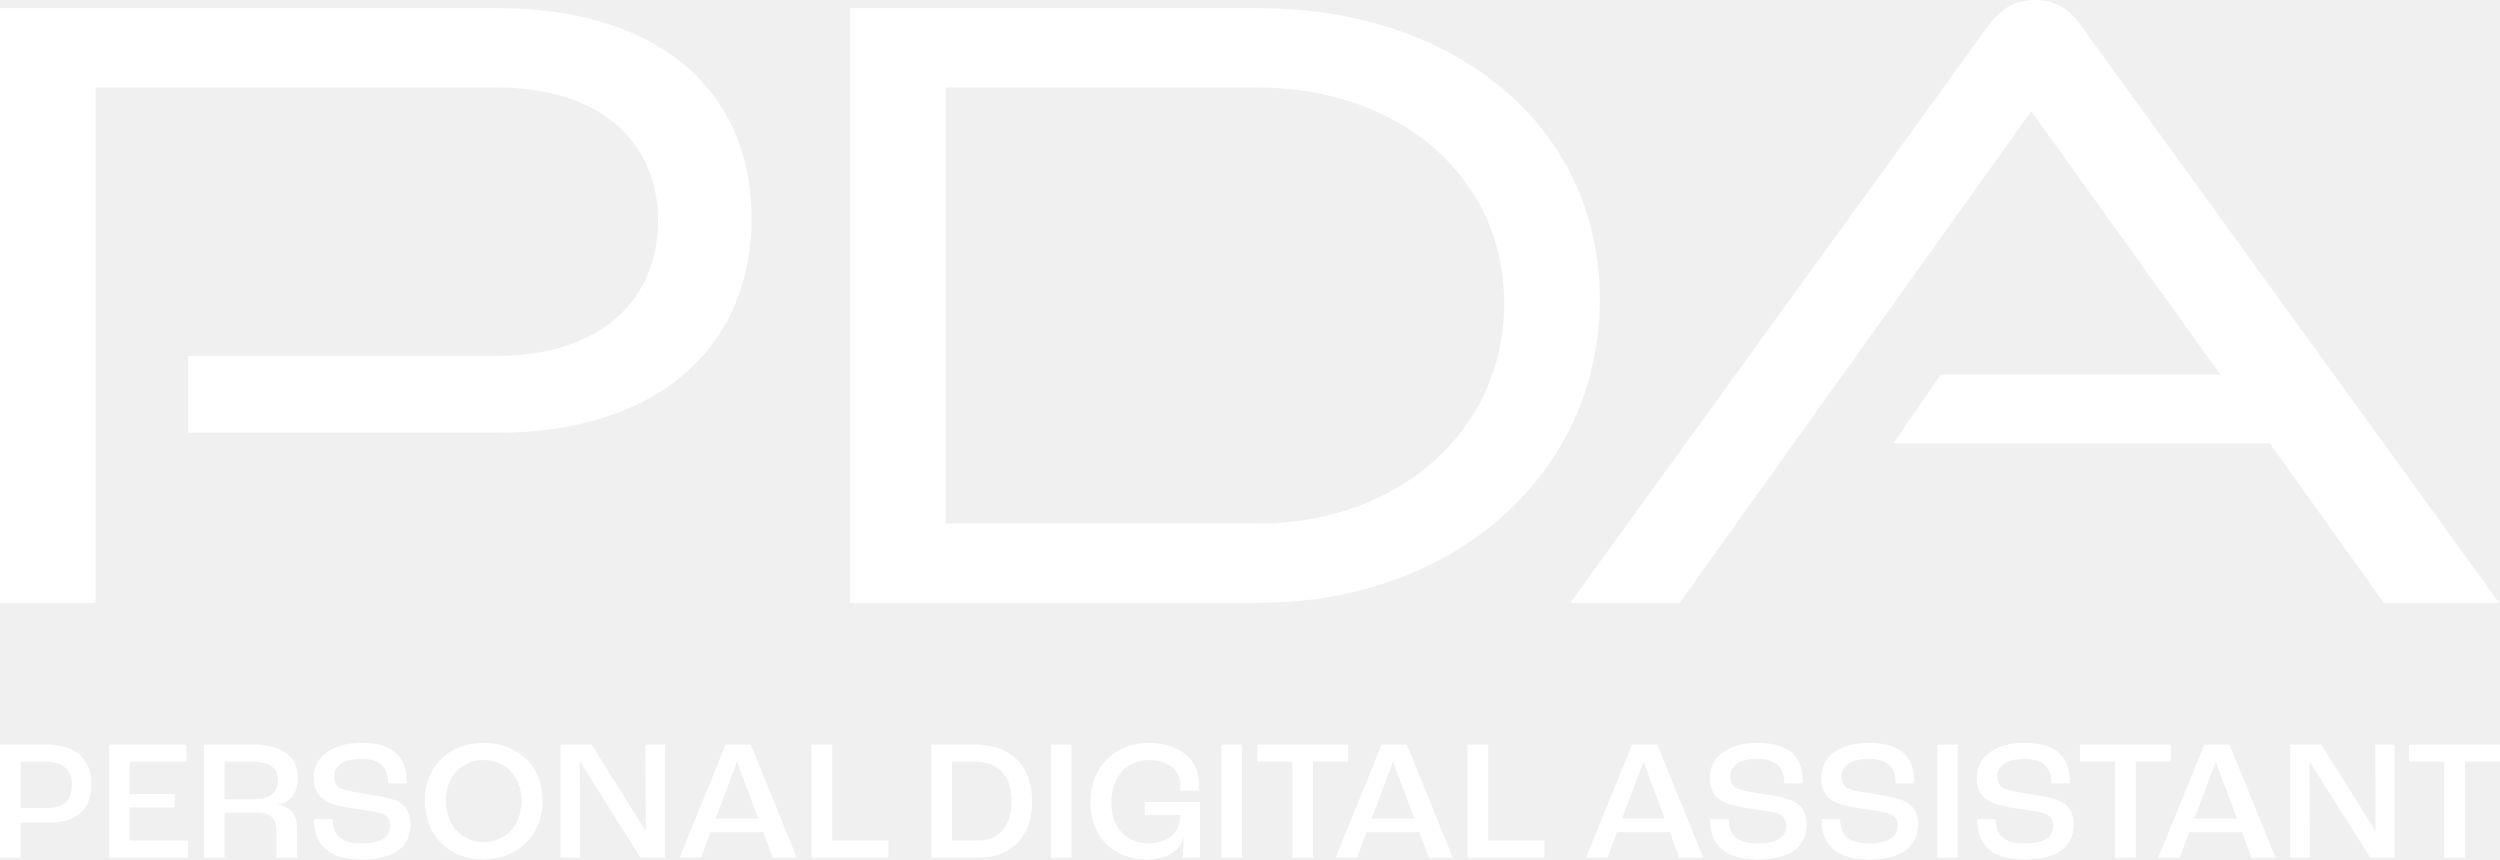
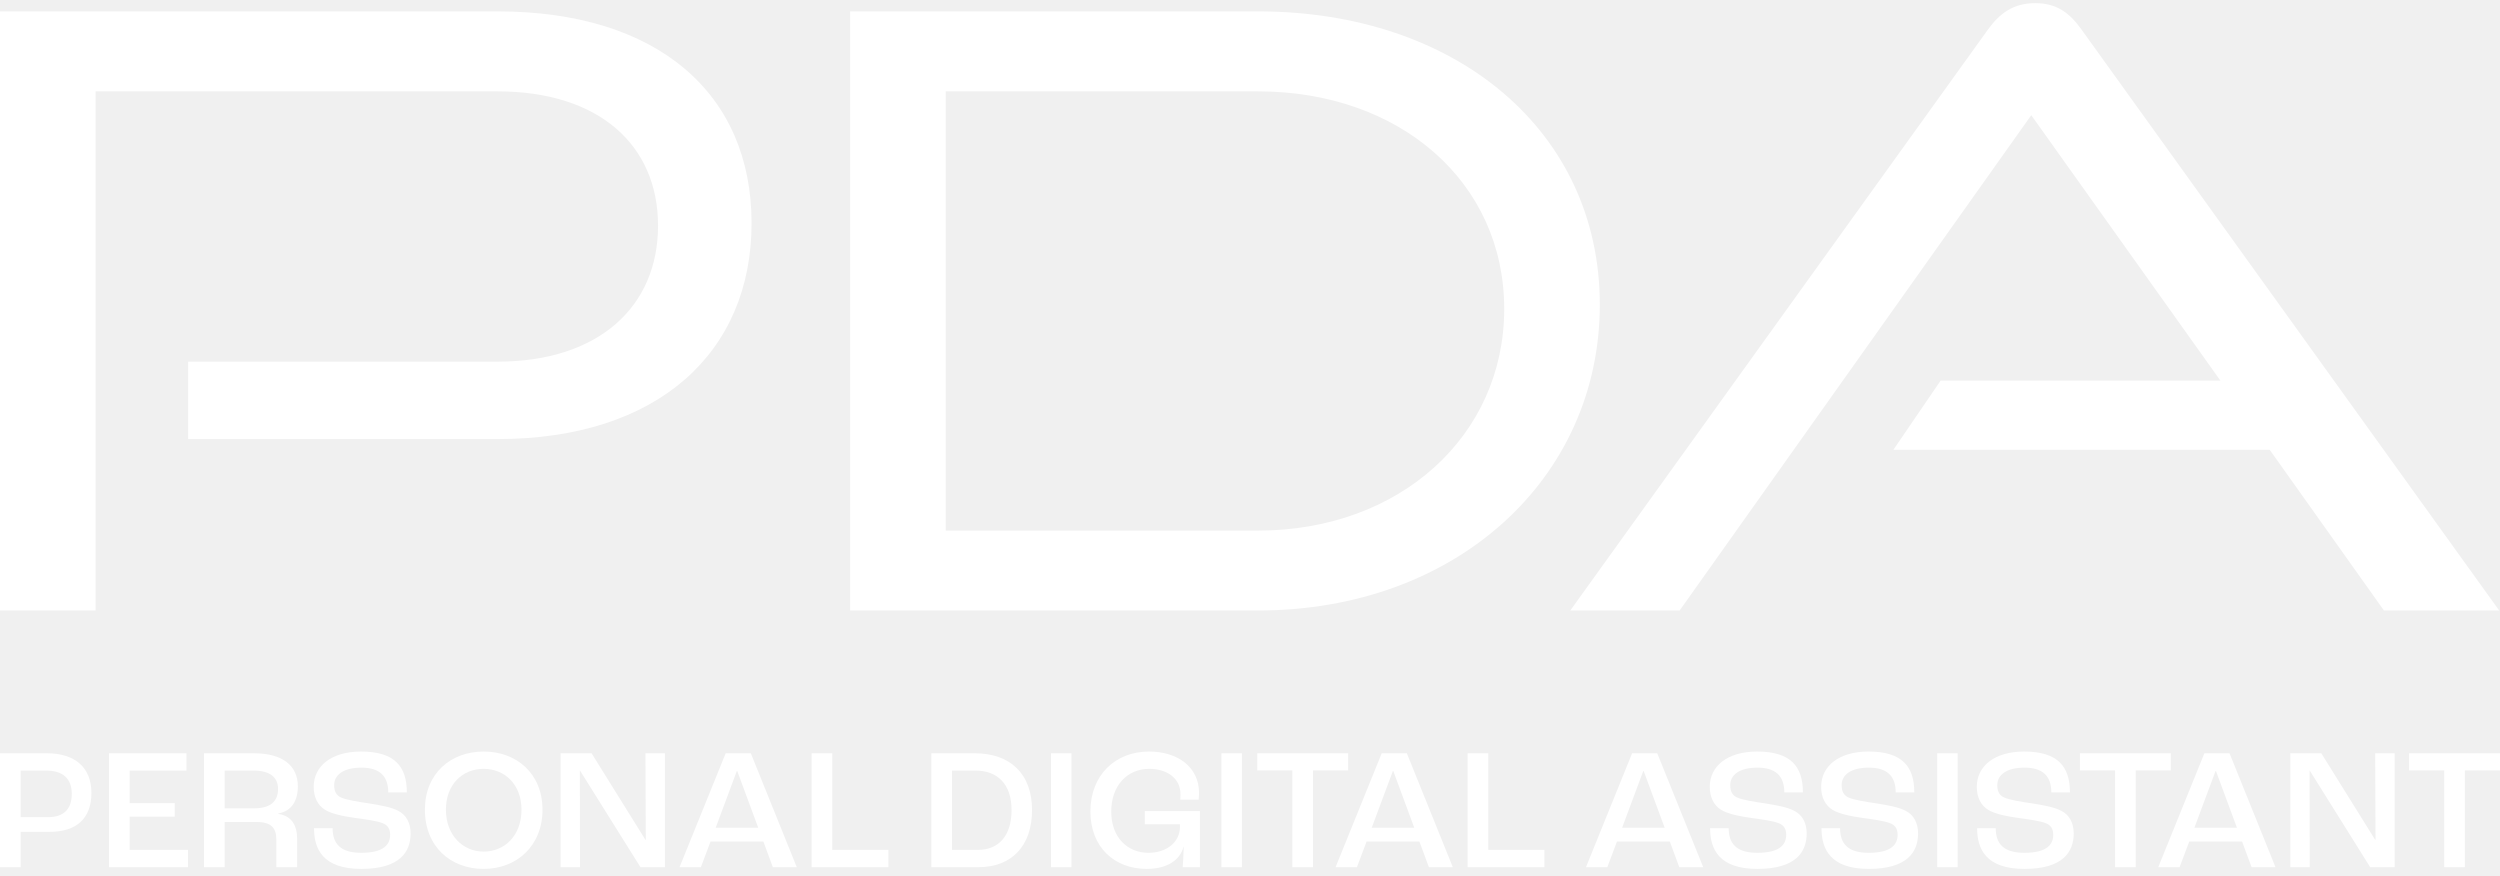
- <svg xmlns="http://www.w3.org/2000/svg" width="128" height="44" viewBox="0 0 128 44" fill="none">
-   <path d="M0 38.123H2.398C3.834 38.123 4.681 38.844 4.681 40.137C4.681 41.431 3.923 42.117 2.53 42.117H1.058V43.912H0V38.123ZM2.468 41.369C3.235 41.369 3.676 40.982 3.676 40.19C3.676 39.398 3.209 39.002 2.362 39.002H1.058V41.369H2.468Z" fill="white" />
-   <path d="M5.58 38.123H9.547V39.002H6.638V40.657H8.947V41.343H6.638V43.032H9.626V43.912H5.58V38.123Z" fill="white" />
-   <path d="M10.446 38.123H12.993C14.483 38.123 15.25 38.765 15.25 39.803C15.25 40.551 14.924 41.061 14.245 41.184V41.202C14.95 41.308 15.214 41.8 15.214 42.495V43.912H14.148V42.513C14.148 41.932 13.91 41.616 13.134 41.616H11.503V43.912H10.446V38.123ZM13.011 40.92C13.866 40.92 14.236 40.551 14.236 39.935C14.236 39.354 13.831 39.002 12.984 39.002H11.503V40.92H13.011Z" fill="white" />
-   <path d="M16.078 41.932H17.03C17.03 42.672 17.383 43.182 18.494 43.182C19.675 43.182 19.975 42.742 19.975 42.267C19.975 41.95 19.842 41.765 19.569 41.669C19.278 41.554 18.652 41.475 18.15 41.404C17.568 41.325 16.951 41.193 16.634 40.991C16.281 40.771 16.061 40.375 16.061 39.83C16.061 38.774 16.969 38.035 18.485 38.035C20.204 38.035 20.83 38.791 20.83 40.111H19.878C19.878 39.258 19.41 38.853 18.503 38.853C17.595 38.853 17.11 39.214 17.11 39.742C17.11 40.067 17.224 40.261 17.453 40.366C17.709 40.489 18.361 40.595 18.864 40.665C19.472 40.762 20.036 40.859 20.398 41.053C20.794 41.255 21.024 41.66 21.024 42.196C21.024 43.129 20.477 44 18.503 44C16.528 44 16.078 42.988 16.078 41.932Z" fill="white" />
-   <path d="M21.755 40.991C21.755 39.152 23.077 38.035 24.761 38.035C26.445 38.035 27.776 39.152 27.776 40.991C27.776 42.83 26.453 44 24.761 44C23.069 44 21.755 42.865 21.755 40.991ZM26.7 40.991C26.7 39.698 25.836 38.914 24.761 38.914C23.686 38.914 22.831 39.698 22.831 40.991C22.831 42.284 23.694 43.12 24.761 43.12C25.828 43.12 26.7 42.32 26.7 40.991Z" fill="white" />
-   <path d="M28.701 38.123H30.288L33.047 42.522H33.065L33.047 38.123H34.043V43.912H32.791L29.698 39.002H29.689L29.698 43.912H28.701V38.123Z" fill="white" />
-   <path d="M39.085 42.61H36.379L35.886 43.912H34.792L37.155 38.123H38.442L40.795 43.912H39.57L39.085 42.61ZM38.821 41.906L37.745 39.02H37.728L36.644 41.906H38.821Z" fill="white" />
-   <path d="M41.553 38.123H42.611V43.032H45.485V43.912H41.553V38.123Z" fill="white" />
-   <path d="M47.684 38.123H49.905C51.721 38.123 52.841 39.17 52.841 41.008C52.841 42.847 51.783 43.912 50.09 43.912H47.684V38.123ZM50.073 43.032C51.113 43.032 51.792 42.337 51.792 41.008C51.792 39.68 51.06 39.002 49.95 39.002H48.742V43.032H50.073Z" fill="white" />
-   <path d="M53.81 38.123H54.859V43.912H53.81V38.123Z" fill="white" />
-   <path d="M55.829 41.079C55.829 39.222 57.116 38.035 58.826 38.035C60.289 38.035 61.391 38.818 61.391 40.138C61.391 40.234 61.383 40.375 61.374 40.481H60.431C60.439 40.375 60.439 40.278 60.439 40.199C60.439 39.381 59.734 38.914 58.844 38.914C57.724 38.914 56.896 39.75 56.896 41.088C56.896 42.425 57.751 43.182 58.8 43.182C59.725 43.182 60.413 42.645 60.413 41.862V41.73H58.615V41.061H61.435V43.912H60.554C60.572 43.683 60.598 43.27 60.607 42.874H60.598C60.422 43.543 59.769 44 58.712 44C57.054 44 55.829 42.892 55.829 41.079Z" fill="white" />
-   <path d="M62.537 38.123H63.586V43.912H62.537V38.123Z" fill="white" />
-   <path d="M66.169 38.994H64.371V38.123H69.025V38.994H67.227V43.912H66.169V38.994Z" fill="white" />
-   <path d="M72.674 42.61H69.968L69.474 43.912H68.381L70.744 38.123H72.031L74.384 43.912H73.159L72.674 42.61ZM72.41 41.906L71.334 39.02H71.317L70.233 41.906H72.41Z" fill="white" />
-   <path d="M75.143 38.123H76.2V43.032H79.074V43.912H75.143V38.123Z" fill="white" />
-   <path d="M85.495 42.61H82.788L82.295 43.912H81.202L83.564 38.123H84.851L87.205 43.912H85.979L85.495 42.61ZM85.23 41.906L84.155 39.02H84.137L83.053 41.906H85.23Z" fill="white" />
-   <path d="M87.557 41.932H88.509C88.509 42.672 88.862 43.182 89.972 43.182C91.154 43.182 91.453 42.742 91.453 42.267C91.453 41.95 91.321 41.765 91.048 41.669C90.757 41.554 90.131 41.475 89.629 41.404C89.047 41.325 88.43 41.193 88.112 40.991C87.76 40.771 87.54 40.375 87.54 39.83C87.54 38.774 88.448 38.035 89.964 38.035C91.683 38.035 92.308 38.791 92.308 40.111H91.356C91.356 39.258 90.889 38.853 89.981 38.853C89.073 38.853 88.588 39.214 88.588 39.742C88.588 40.067 88.703 40.261 88.932 40.366C89.188 40.489 89.84 40.595 90.343 40.665C90.951 40.762 91.515 40.859 91.876 41.053C92.273 41.255 92.502 41.66 92.502 42.196C92.502 43.129 91.956 44 89.981 44C88.007 44 87.557 42.988 87.557 41.932Z" fill="white" />
-   <path d="M93.261 41.932H94.213C94.213 42.672 94.565 43.182 95.676 43.182C96.857 43.182 97.157 42.742 97.157 42.267C97.157 41.95 97.025 41.765 96.751 41.669C96.46 41.554 95.835 41.475 95.332 41.404C94.75 41.325 94.133 41.193 93.816 40.991C93.463 40.771 93.243 40.375 93.243 39.83C93.243 38.774 94.151 38.035 95.667 38.035C97.386 38.035 98.012 38.791 98.012 40.111H97.06C97.06 39.258 96.593 38.853 95.685 38.853C94.777 38.853 94.292 39.214 94.292 39.742C94.292 40.067 94.406 40.261 94.636 40.366C94.891 40.489 95.544 40.595 96.046 40.665C96.654 40.762 97.218 40.859 97.58 41.053C97.977 41.255 98.206 41.66 98.206 42.196C98.206 43.129 97.659 44 95.685 44C93.71 44 93.261 42.988 93.261 41.932Z" fill="white" />
-   <path d="M99.184 38.123H100.233V43.912H99.184V38.123Z" fill="white" />
-   <path d="M101.229 41.932H102.181C102.181 42.672 102.534 43.182 103.645 43.182C104.826 43.182 105.125 42.742 105.125 42.267C105.125 41.95 104.993 41.765 104.72 41.669C104.429 41.554 103.803 41.475 103.301 41.404C102.719 41.325 102.102 41.193 101.785 40.991C101.432 40.771 101.212 40.375 101.212 39.83C101.212 38.774 102.12 38.035 103.636 38.035C105.355 38.035 105.981 38.791 105.981 40.111H105.029C105.029 39.258 104.561 38.853 103.653 38.853C102.745 38.853 102.261 39.214 102.261 39.742C102.261 40.067 102.375 40.261 102.604 40.366C102.86 40.489 103.512 40.595 104.015 40.665C104.623 40.762 105.187 40.859 105.549 41.053C105.945 41.255 106.174 41.66 106.174 42.196C106.174 43.129 105.628 44 103.653 44C101.679 44 101.229 42.988 101.229 41.932Z" fill="white" />
-   <path d="M108.29 38.994H106.492V38.123H111.146V38.994H109.348V43.912H108.29V38.994Z" fill="white" />
-   <path d="M114.795 42.61H112.089L111.595 43.912H110.502L112.865 38.123H114.152L116.505 43.912H115.28L114.795 42.61ZM114.531 41.906L113.455 39.02H113.438L112.354 41.906H114.531Z" fill="white" />
-   <path d="M117.263 38.123H118.85L121.609 42.522H121.627L121.609 38.123H122.605V43.912H121.354L118.26 39.002H118.251L118.26 43.912H117.263V38.123Z" fill="white" />
-   <path d="M125.144 38.994H123.346V38.123H128V38.994H126.202V43.912H125.144V38.994Z" fill="white" />
-   <path d="M9.632 22.155L9.632 18.22L25.47 18.22C30.665 18.22 33.692 15.414 33.692 11.31C33.692 7.206 30.665 4.482 25.47 4.482L4.894 4.482L4.894 30.866L0 30.866L-1.33341e-06 0.418L25.47 0.418C33.692 0.418 38.48 4.607 38.48 11.181C38.48 17.754 33.688 22.155 25.47 22.155L9.632 22.155Z" fill="white" />
-   <path d="M43.527 30.866L43.527 0.418L64.408 0.418C74.545 0.418 81.91 6.491 81.91 15.328C81.91 24.164 74.545 30.866 64.408 30.866L43.527 30.866ZM64.408 26.806C71.671 26.806 77.016 21.991 77.016 15.539C77.016 9.086 71.671 4.482 64.408 4.482L48.422 4.482L48.422 26.806L64.408 26.806Z" fill="white" />
-   <path d="M122.058 30.866L116.209 22.698L96.941 22.698L99.361 19.181L113.683 19.181L104 5.694L85.997 30.866L80.398 30.866L101.784 1.34C102.391 0.504 103.096 -0 104.204 -0C105.312 -0 105.97 0.504 106.573 1.34L127.959 30.866L122.058 30.866Z" fill="white" />
+ <svg xmlns="http://www.w3.org/2000/svg" width="257" height="90" viewBox="0 0 257 90" fill="none">
+   <path d="M0 77.436H4.814C7.699 77.436 9.398 78.895 9.398 81.512C9.398 84.128 7.876 85.516 5.08 85.516H2.124V89.147H0V77.436ZM4.956 84.003C6.495 84.003 7.38 83.22 7.38 81.618C7.38 80.017 6.442 79.216 4.743 79.216H2.124V84.003H4.956Z" fill="white" />
+   <path d="M11.203 77.436H19.168V79.216H13.327V82.562H17.964V83.95H13.327V87.367H19.327V89.147H11.203V77.436Z" fill="white" />
+   <path d="M20.973 77.436H26.088C29.079 77.436 30.619 78.735 30.619 80.835C30.619 82.348 29.964 83.38 28.601 83.629V83.665C30.017 83.879 30.548 84.875 30.548 86.281V89.147H28.406V86.317C28.406 85.142 27.928 84.501 26.371 84.501H23.097V89.147H20.973V77.436ZM26.123 83.096C27.84 83.096 28.583 82.348 28.583 81.102C28.583 79.928 27.769 79.216 26.07 79.216H23.097V83.096H26.123Z" fill="white" />
+   <path d="M32.282 85.142H34.194C34.194 86.637 34.902 87.669 37.132 87.669C39.504 87.669 40.105 86.779 40.105 85.818C40.105 85.177 39.84 84.804 39.291 84.608C38.707 84.377 37.45 84.216 36.442 84.074C35.273 83.914 34.035 83.647 33.398 83.238C32.69 82.793 32.247 81.992 32.247 80.888C32.247 78.753 34.07 77.258 37.114 77.258C40.565 77.258 41.822 78.788 41.822 81.458H39.911C39.911 79.732 38.972 78.913 37.15 78.913C35.327 78.913 34.353 79.643 34.353 80.71C34.353 81.369 34.583 81.76 35.043 81.974C35.557 82.223 36.866 82.437 37.875 82.579C39.096 82.775 40.229 82.971 40.955 83.362C41.751 83.772 42.211 84.59 42.211 85.676C42.211 87.562 41.114 89.324 37.15 89.324C33.185 89.324 32.282 87.278 32.282 85.142Z" fill="white" />
+   <path d="M43.68 83.238C43.68 79.518 46.335 77.258 49.716 77.258C53.096 77.258 55.769 79.518 55.769 83.238C55.769 86.957 53.114 89.324 49.716 89.324C46.318 89.324 43.68 87.028 43.68 83.238ZM53.609 83.238C53.609 80.621 51.875 79.037 49.716 79.037C47.556 79.037 45.84 80.621 45.84 83.238C45.84 85.854 47.574 87.544 49.716 87.544C51.857 87.544 53.609 85.925 53.609 83.238Z" fill="white" />
+   <path d="M57.627 77.436H60.813L66.352 86.335H66.388L66.352 77.436H68.352V89.147H65.839L59.627 79.216H59.609L59.627 89.147H57.627V77.436Z" fill="white" />
+   <path d="M78.476 86.513H73.042L72.051 89.147H69.856L74.6 77.436H77.184L81.909 89.147H79.449L78.476 86.513ZM77.945 85.089L75.785 79.251H75.75L73.573 85.089H77.945Z" fill="white" />
+   <path d="M83.432 77.436H85.555V87.367H91.325V89.147H83.432V77.436Z" fill="white" />
+   <path d="M95.741 77.436H100.201C103.847 77.436 106.094 79.554 106.094 83.273C106.094 86.993 103.971 89.147 100.572 89.147H95.741V77.436ZM100.537 87.367C102.626 87.367 103.988 85.961 103.988 83.273C103.988 80.586 102.519 79.216 100.289 79.216H97.865V87.367H100.537Z" fill="white" />
+   <path d="M108.041 77.436H110.147V89.147H108.041V77.436Z" fill="white" />
+   <path d="M112.094 83.416C112.094 79.66 114.678 77.258 118.112 77.258C121.05 77.258 123.262 78.842 123.262 81.511C123.262 81.707 123.244 81.992 123.227 82.205H121.333C121.351 81.992 121.351 81.796 121.351 81.636C121.351 79.981 119.935 79.037 118.147 79.037C115.899 79.037 114.236 80.728 114.236 83.433C114.236 86.139 115.953 87.669 118.059 87.669C119.917 87.669 121.298 86.584 121.298 84.999V84.733H117.687V83.38H123.351V89.146H121.581C121.616 88.683 121.669 87.847 121.687 87.046H121.669C121.315 88.399 120.006 89.324 117.882 89.324C114.554 89.324 112.094 87.082 112.094 83.416Z" fill="white" />
+   <path d="M125.563 77.436H127.669V89.147H125.563V77.436Z" fill="white" />
+   <path d="M132.855 79.198H129.244V77.436H138.589V79.198H134.979V89.147H132.855V79.198Z" fill="white" />
+   <path d="M145.916 86.513H140.483L139.492 89.147H137.297L142.04 77.436H144.624L149.35 89.147H146.89L145.916 86.513ZM145.385 85.089L143.226 79.251H143.191L141.014 85.089H145.385Z" fill="white" />
+   <path d="M150.872 77.436H152.996V87.367H158.766V89.147H150.872V77.436Z" fill="white" />
+   <path d="M171.657 86.512H166.224L165.232 89.146H163.038L167.781 77.436H170.365L175.091 89.146H172.631L171.657 86.512ZM171.126 85.088L168.967 79.251H168.931L166.755 85.088H171.126Z" fill="white" />
+   <path d="M175.799 85.142H177.71C177.71 86.637 178.418 87.669 180.648 87.669C183.02 87.669 183.621 86.779 183.621 85.818C183.621 85.177 183.356 84.804 182.807 84.608C182.223 84.377 180.967 84.216 179.958 84.074C178.79 83.914 177.551 83.647 176.914 83.238C176.206 82.793 175.763 81.992 175.763 80.888C175.763 78.753 177.586 77.258 180.63 77.258C184.082 77.258 185.338 78.788 185.338 81.458H183.427C183.427 79.732 182.489 78.913 180.666 78.913C178.843 78.913 177.869 79.643 177.869 80.71C177.869 81.369 178.099 81.76 178.56 81.974C179.073 82.223 180.383 82.437 181.391 82.579C182.613 82.775 183.745 82.971 184.471 83.362C185.267 83.772 185.728 84.59 185.728 85.676C185.728 87.562 184.63 89.324 180.666 89.324C176.701 89.324 175.799 87.278 175.799 85.142Z" fill="white" />
+   <path d="M187.25 85.142H189.161C189.161 86.637 189.869 87.669 192.099 87.669C194.471 87.669 195.073 86.779 195.073 85.818C195.073 85.177 194.807 84.804 194.258 84.608C193.674 84.377 192.418 84.216 191.409 84.074C190.241 83.914 189.002 83.647 188.365 83.238C187.657 82.793 187.214 81.992 187.214 80.888C187.214 78.753 189.037 77.258 192.081 77.258C195.533 77.258 196.789 78.788 196.789 81.458H194.878C194.878 79.732 193.94 78.913 192.117 78.913C190.294 78.913 189.321 79.643 189.321 80.71C189.321 81.369 189.551 81.76 190.011 81.974C190.524 82.223 191.834 82.437 192.843 82.579C194.064 82.775 195.196 82.971 195.922 83.362C196.719 83.772 197.179 84.59 197.179 85.676C197.179 87.562 196.081 89.324 192.117 89.324C188.152 89.324 187.25 87.278 187.25 85.142Z" fill="white" />
+   <path d="M199.143 77.436H201.249V89.146H199.143V77.436Z" fill="white" />
+   <path d="M203.249 85.142H205.161C205.161 86.637 205.869 87.669 208.099 87.669C210.47 87.669 211.072 86.779 211.072 85.818C211.072 85.177 210.807 84.804 210.258 84.608C209.674 84.377 208.417 84.216 207.408 84.074C206.24 83.914 205.001 83.647 204.364 83.238C203.656 82.793 203.214 81.992 203.214 80.888C203.214 78.753 205.037 77.258 208.081 77.258C211.532 77.258 212.789 78.788 212.789 81.458H210.877C210.877 79.732 209.939 78.913 208.116 78.913C206.293 78.913 205.32 79.643 205.32 80.71C205.32 81.369 205.55 81.76 206.01 81.974C206.524 82.223 207.833 82.437 208.842 82.579C210.063 82.775 211.196 82.971 211.922 83.362C212.718 83.772 213.178 84.59 213.178 85.676C213.178 87.562 212.081 89.324 208.116 89.324C204.152 89.324 203.249 87.278 203.249 85.142Z" fill="white" />
+   <path d="M217.426 79.198H213.815V77.436H223.16V79.198H219.55V89.146H217.426V79.198Z" fill="white" />
+   <path d="M230.487 86.512H225.054L224.063 89.146H221.868L226.611 77.436H229.195L233.921 89.146H231.461L230.487 86.512ZM229.956 85.088L227.797 79.251H227.762L225.585 85.088H229.956Z" fill="white" />
+   <path d="M235.443 77.436H238.629L244.169 86.334H244.204L244.169 77.436H246.169V89.146H243.655L237.443 79.215H237.425L237.443 89.146H235.443V77.436Z" fill="white" />
+   <path d="M251.266 79.198H247.655V77.436H257V79.198H253.389V89.146H251.266V79.198Z" fill="white" />
+   <path d="M19.339 45.138L19.339 37.178L51.138 37.178C61.57 37.178 67.647 31.502 67.647 23.202C67.647 14.901 61.57 9.392 51.138 9.392L9.827 9.392L9.827 62.759L0 62.759L-2.67723e-06 1.17L51.138 1.17C67.647 1.17 77.261 9.645 77.261 22.941C77.261 36.237 67.639 45.138 51.138 45.138L19.339 45.138Z" fill="white" />
+   <path d="M87.395 62.759L87.395 1.17L129.319 1.17C149.672 1.17 164.46 13.455 164.46 31.328C164.46 49.202 149.672 62.759 129.319 62.759L87.395 62.759ZM129.319 54.545C143.902 54.545 154.633 44.806 154.633 31.755C154.633 18.704 143.902 9.392 129.319 9.392L97.222 9.392L97.222 54.545L129.319 54.545Z" fill="white" />
+   <path d="M245.07 62.759L233.325 46.237L194.64 46.237L199.498 39.123L228.255 39.123L208.814 11.842L172.667 62.759L161.425 62.759L204.364 3.036C205.583 1.344 206.998 0.324 209.222 0.324C211.447 0.324 212.768 1.344 213.978 3.036L256.917 62.759L245.07 62.759Z" fill="white" />
</svg>
